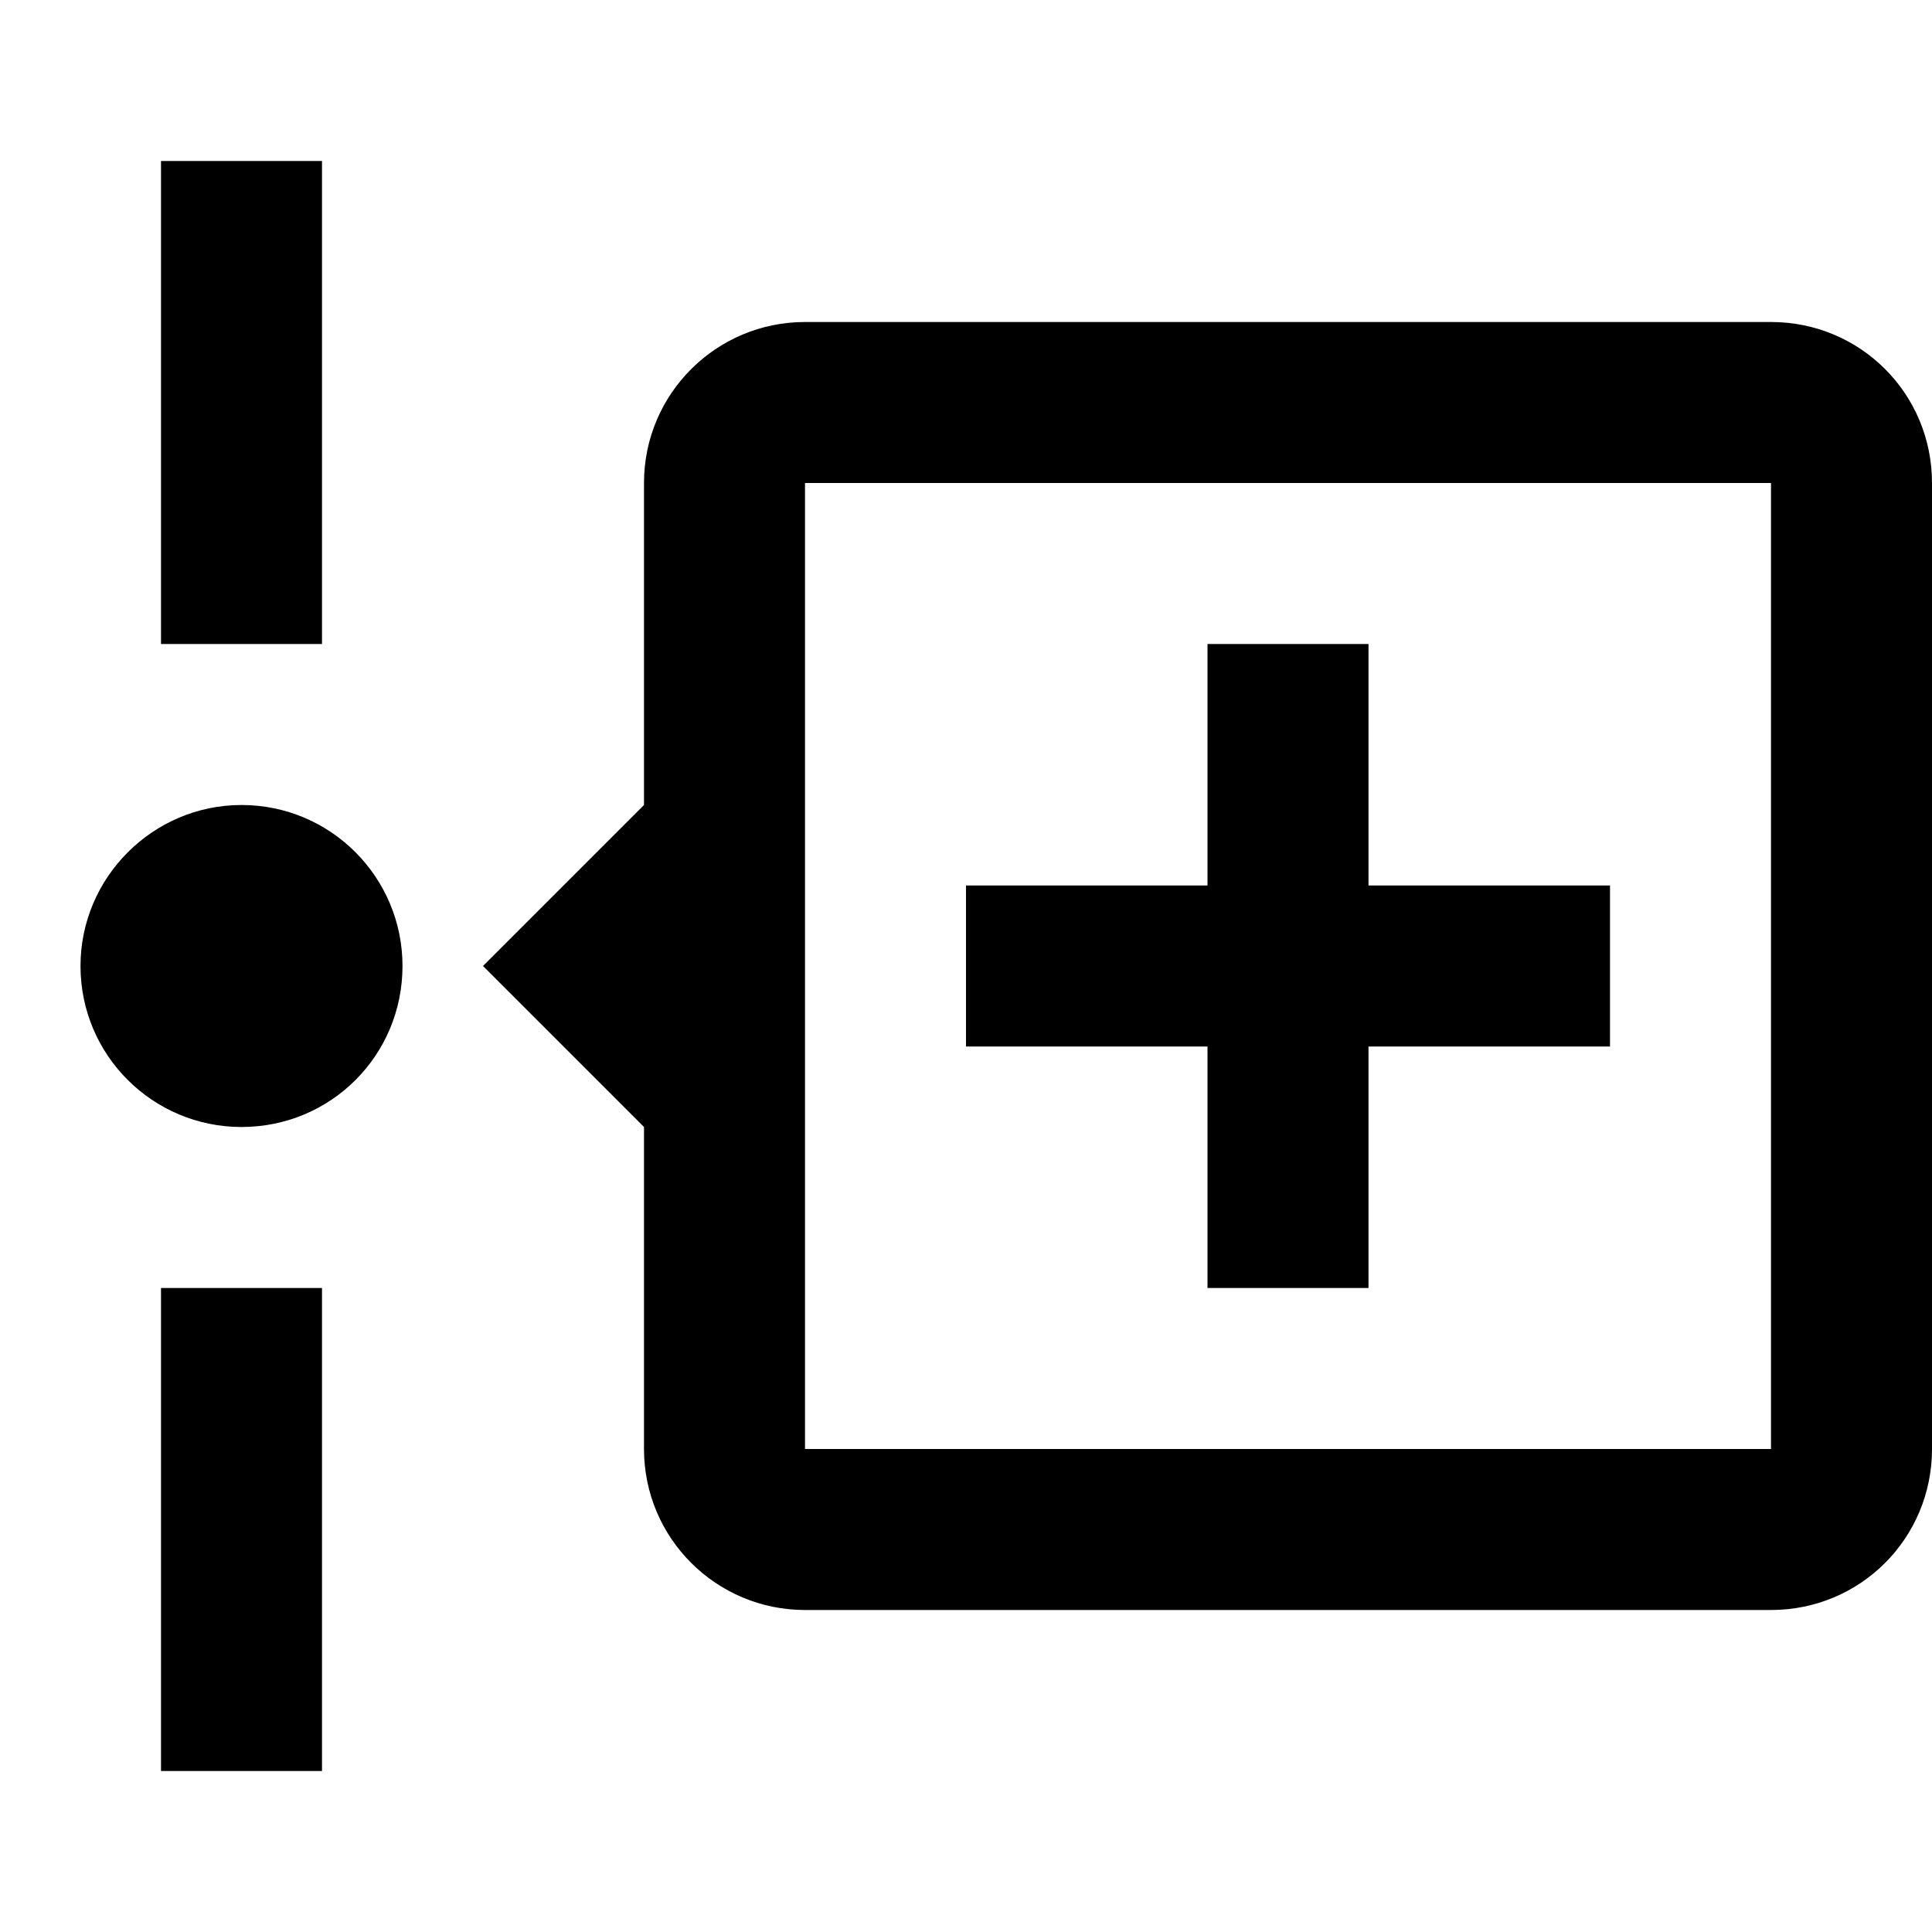
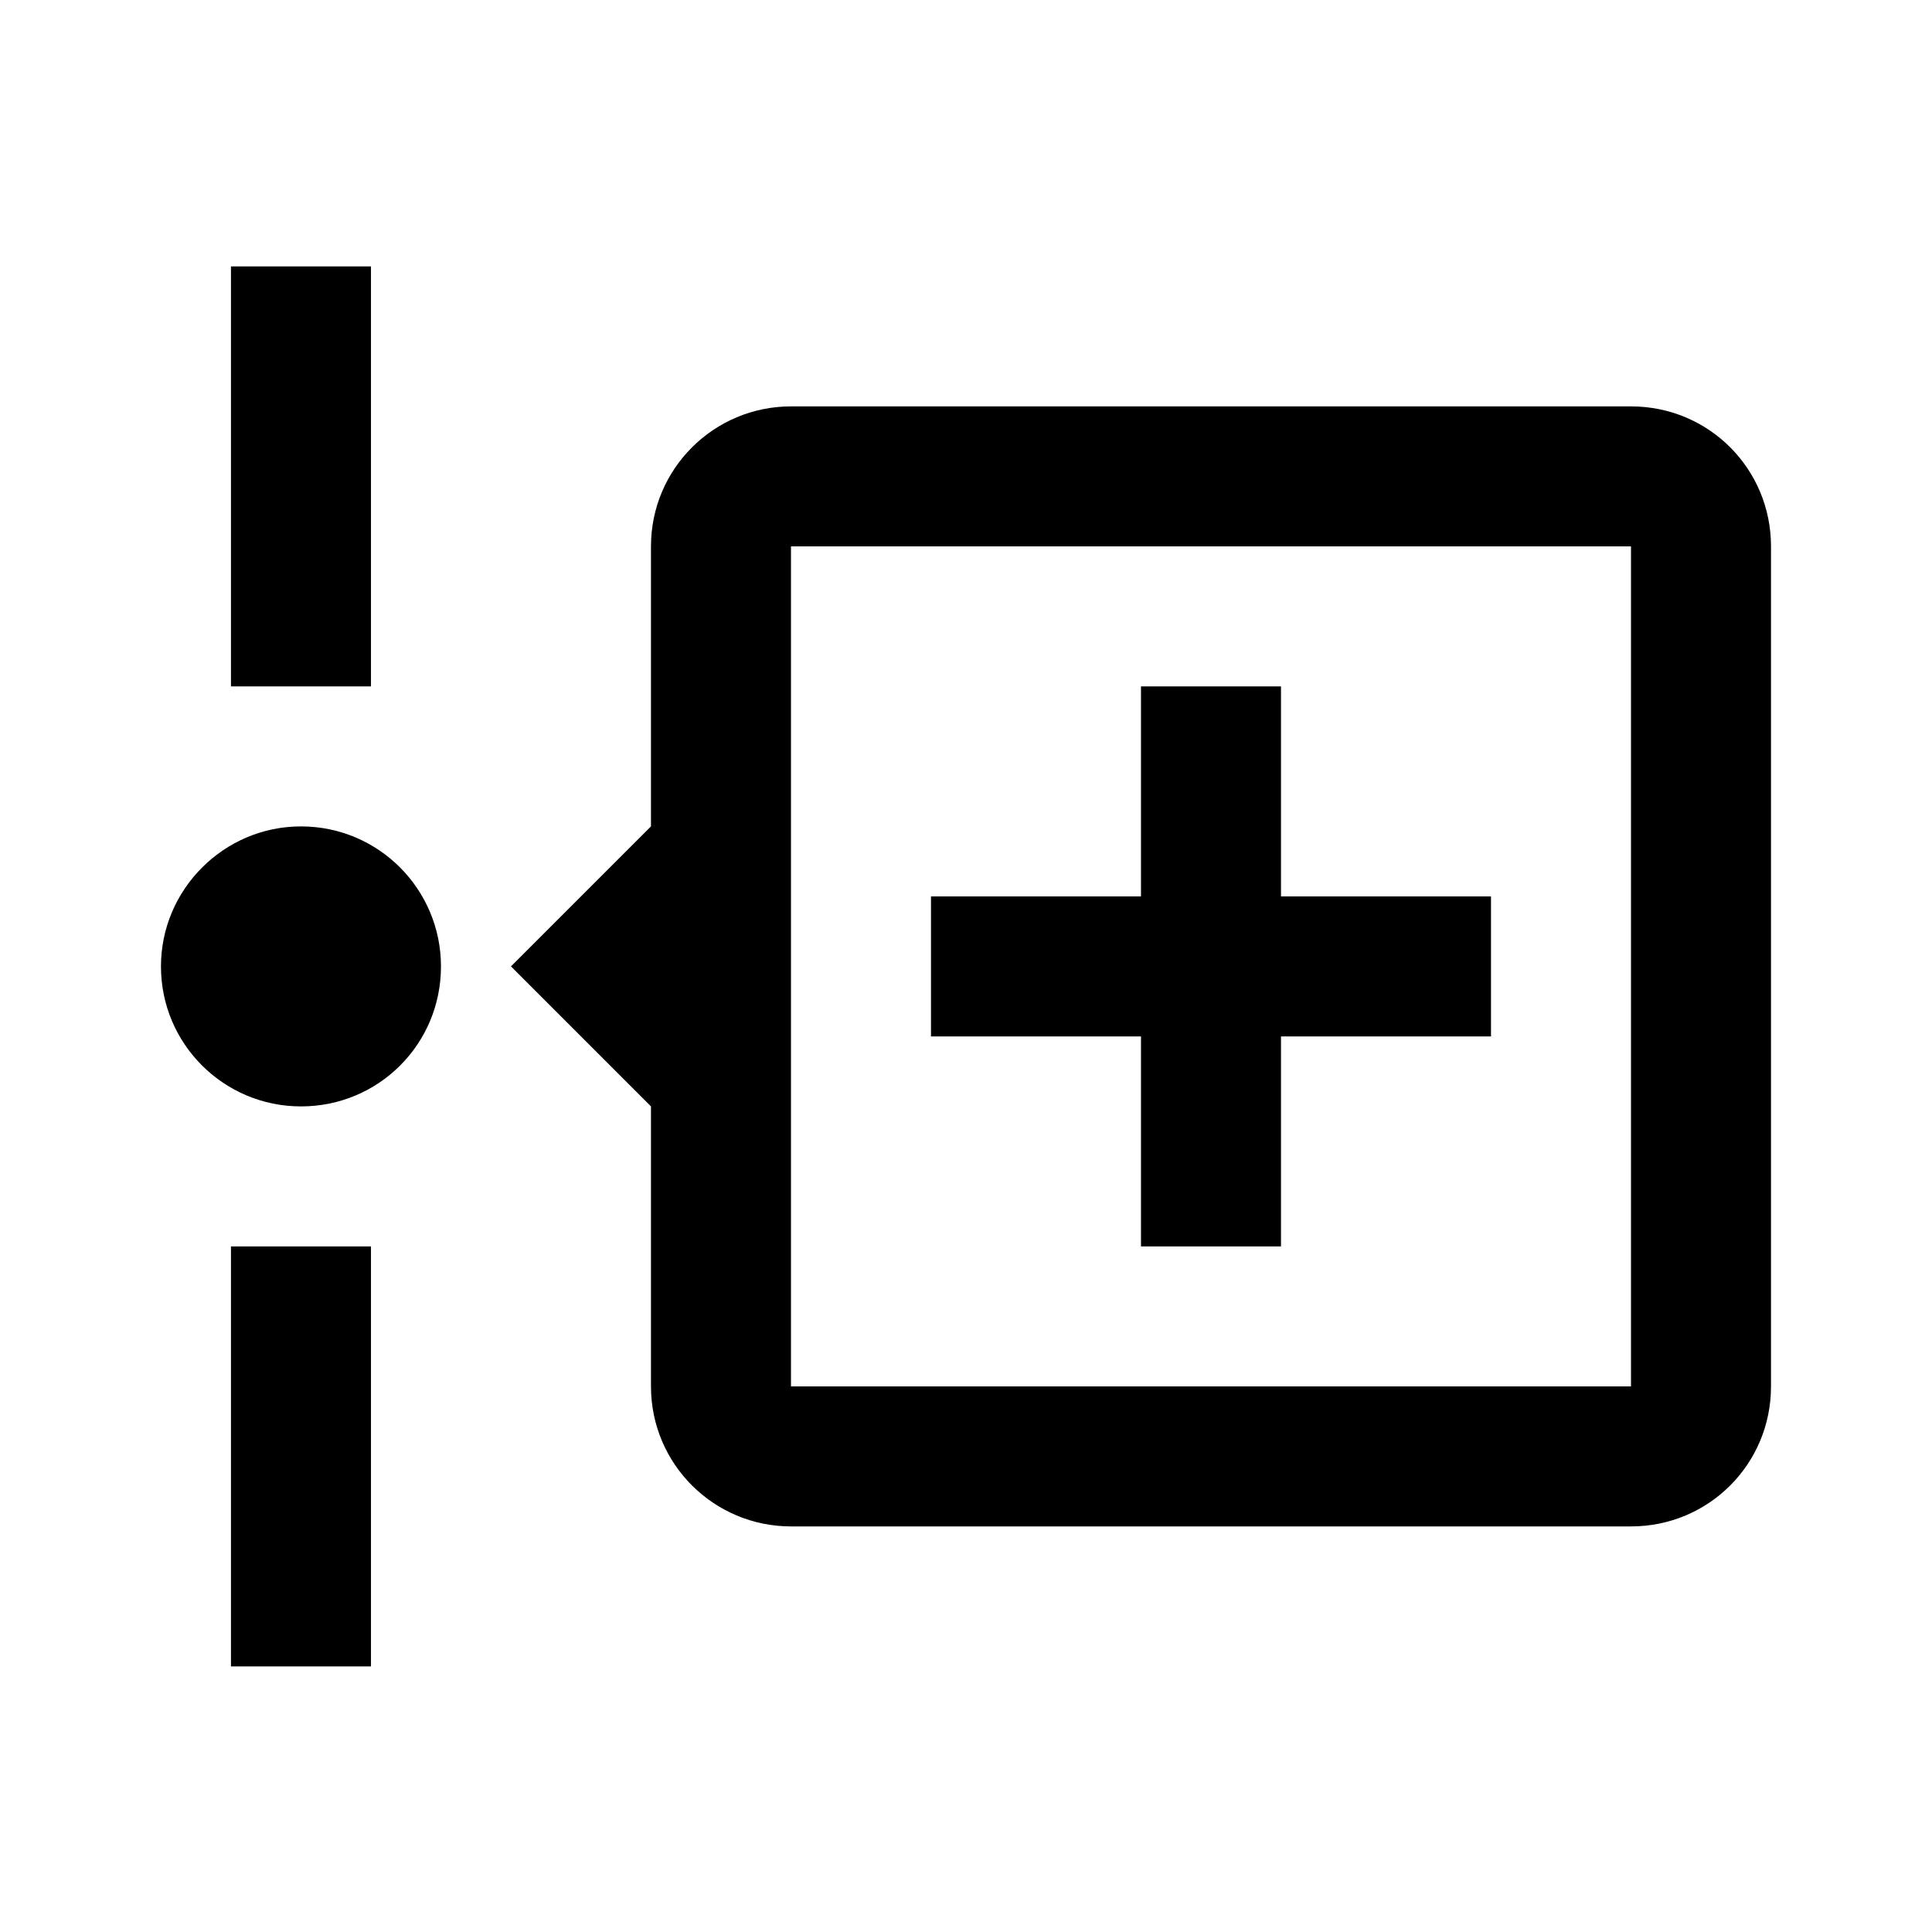
- <svg xmlns="http://www.w3.org/2000/svg" style="width:24px;height:24px" height="24" width="24" viewBox="0 0 24 24">
-   <path d="M4 2V8H2V2H4M2 22V16H4V22H2M5 12C5 13.11 4.11 14 3 14C1.9 14 1 13.11 1 12C1 10.9 1.9 10 3 10C4.11 10 5 10.9 5 12M20 11V13H17V16H15V13H12V11H15V8H17V11H20M24 6V18C24 19.11 23.11 20 22 20H10C8.9 20 8 19.11 8 18V14L6 12L8 10V6C8 4.89 8.9 4 10 4H22C23.11 4 24 4.89 24 6M10 6V18H22V6H10Z" />
+ <svg xmlns="http://www.w3.org/2000/svg" width="24" height="24" viewBox="0 0 24 24">
+   <svg x="1.13" y="1.57" width="20.87" height="20.87" viewBox="0 0 24 24">
+     <path d="M4 2V8H2V2H4M2 22V16H4V22H2M5 12C5 13.11 4.11 14 3 14C1.9 14 1 13.11 1 12C1 10.9 1.9 10 3 10C4.11 10 5 10.9 5 12M20 11V13H17V16H15V13H12V11H15V8H17V11H20M24 6V18C24 19.11 23.11 20 22 20H10C8.9 20 8 19.11 8 18V14L6 12L8 10V6C8 4.89 8.9 4 10 4H22C23.11 4 24 4.89 24 6M10 6V18H22V6H10Z" />
+   </svg>
</svg>
